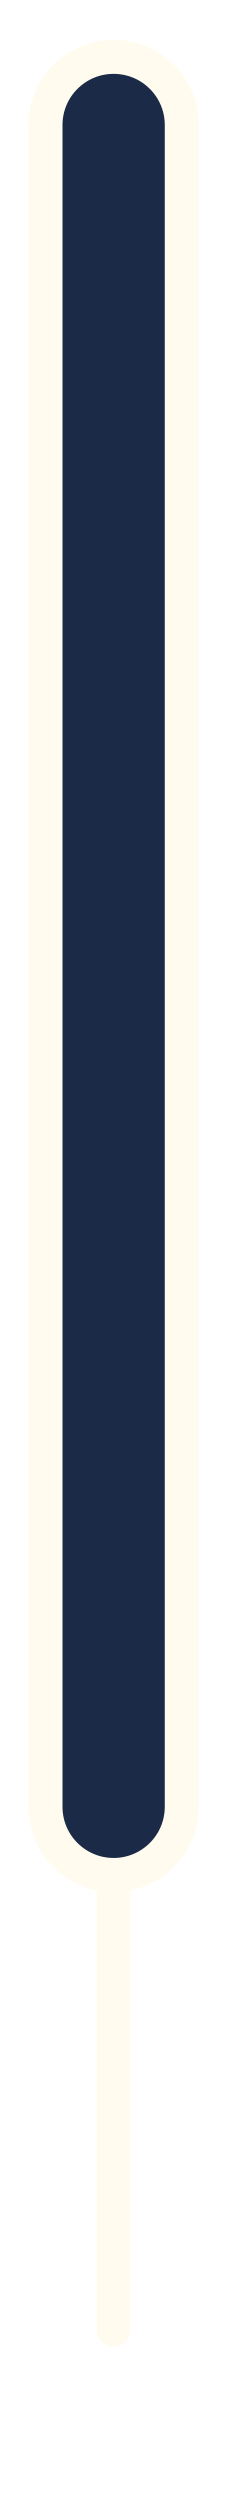
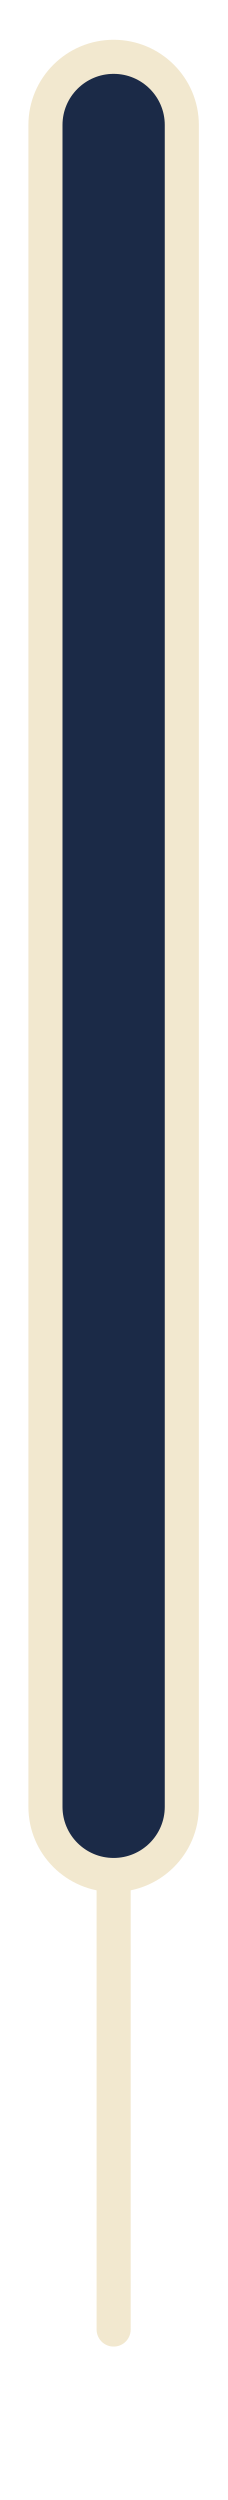
<svg xmlns="http://www.w3.org/2000/svg" width="20" height="220" viewBox="0 0 20 220">
-   <line x1="10" y1="205" x2="10" y2="165" stroke="#FFFCEF" stroke-width="3" stroke-linecap="round" />
-   <rect x="4" y="5" width="12" height="160" rx="6" fill="#1B2A47" stroke="#FFFCEF" stroke-width="3" />
+   <line x1="10" y1="205" x2="10" y2="165" stroke="#F2E8CF" stroke-width="3" stroke-linecap="round" />
+   <rect x="4" y="5" width="12" height="160" rx="6" fill="#1B2A47" stroke="#F2E8CF" stroke-width="3" />
</svg>
